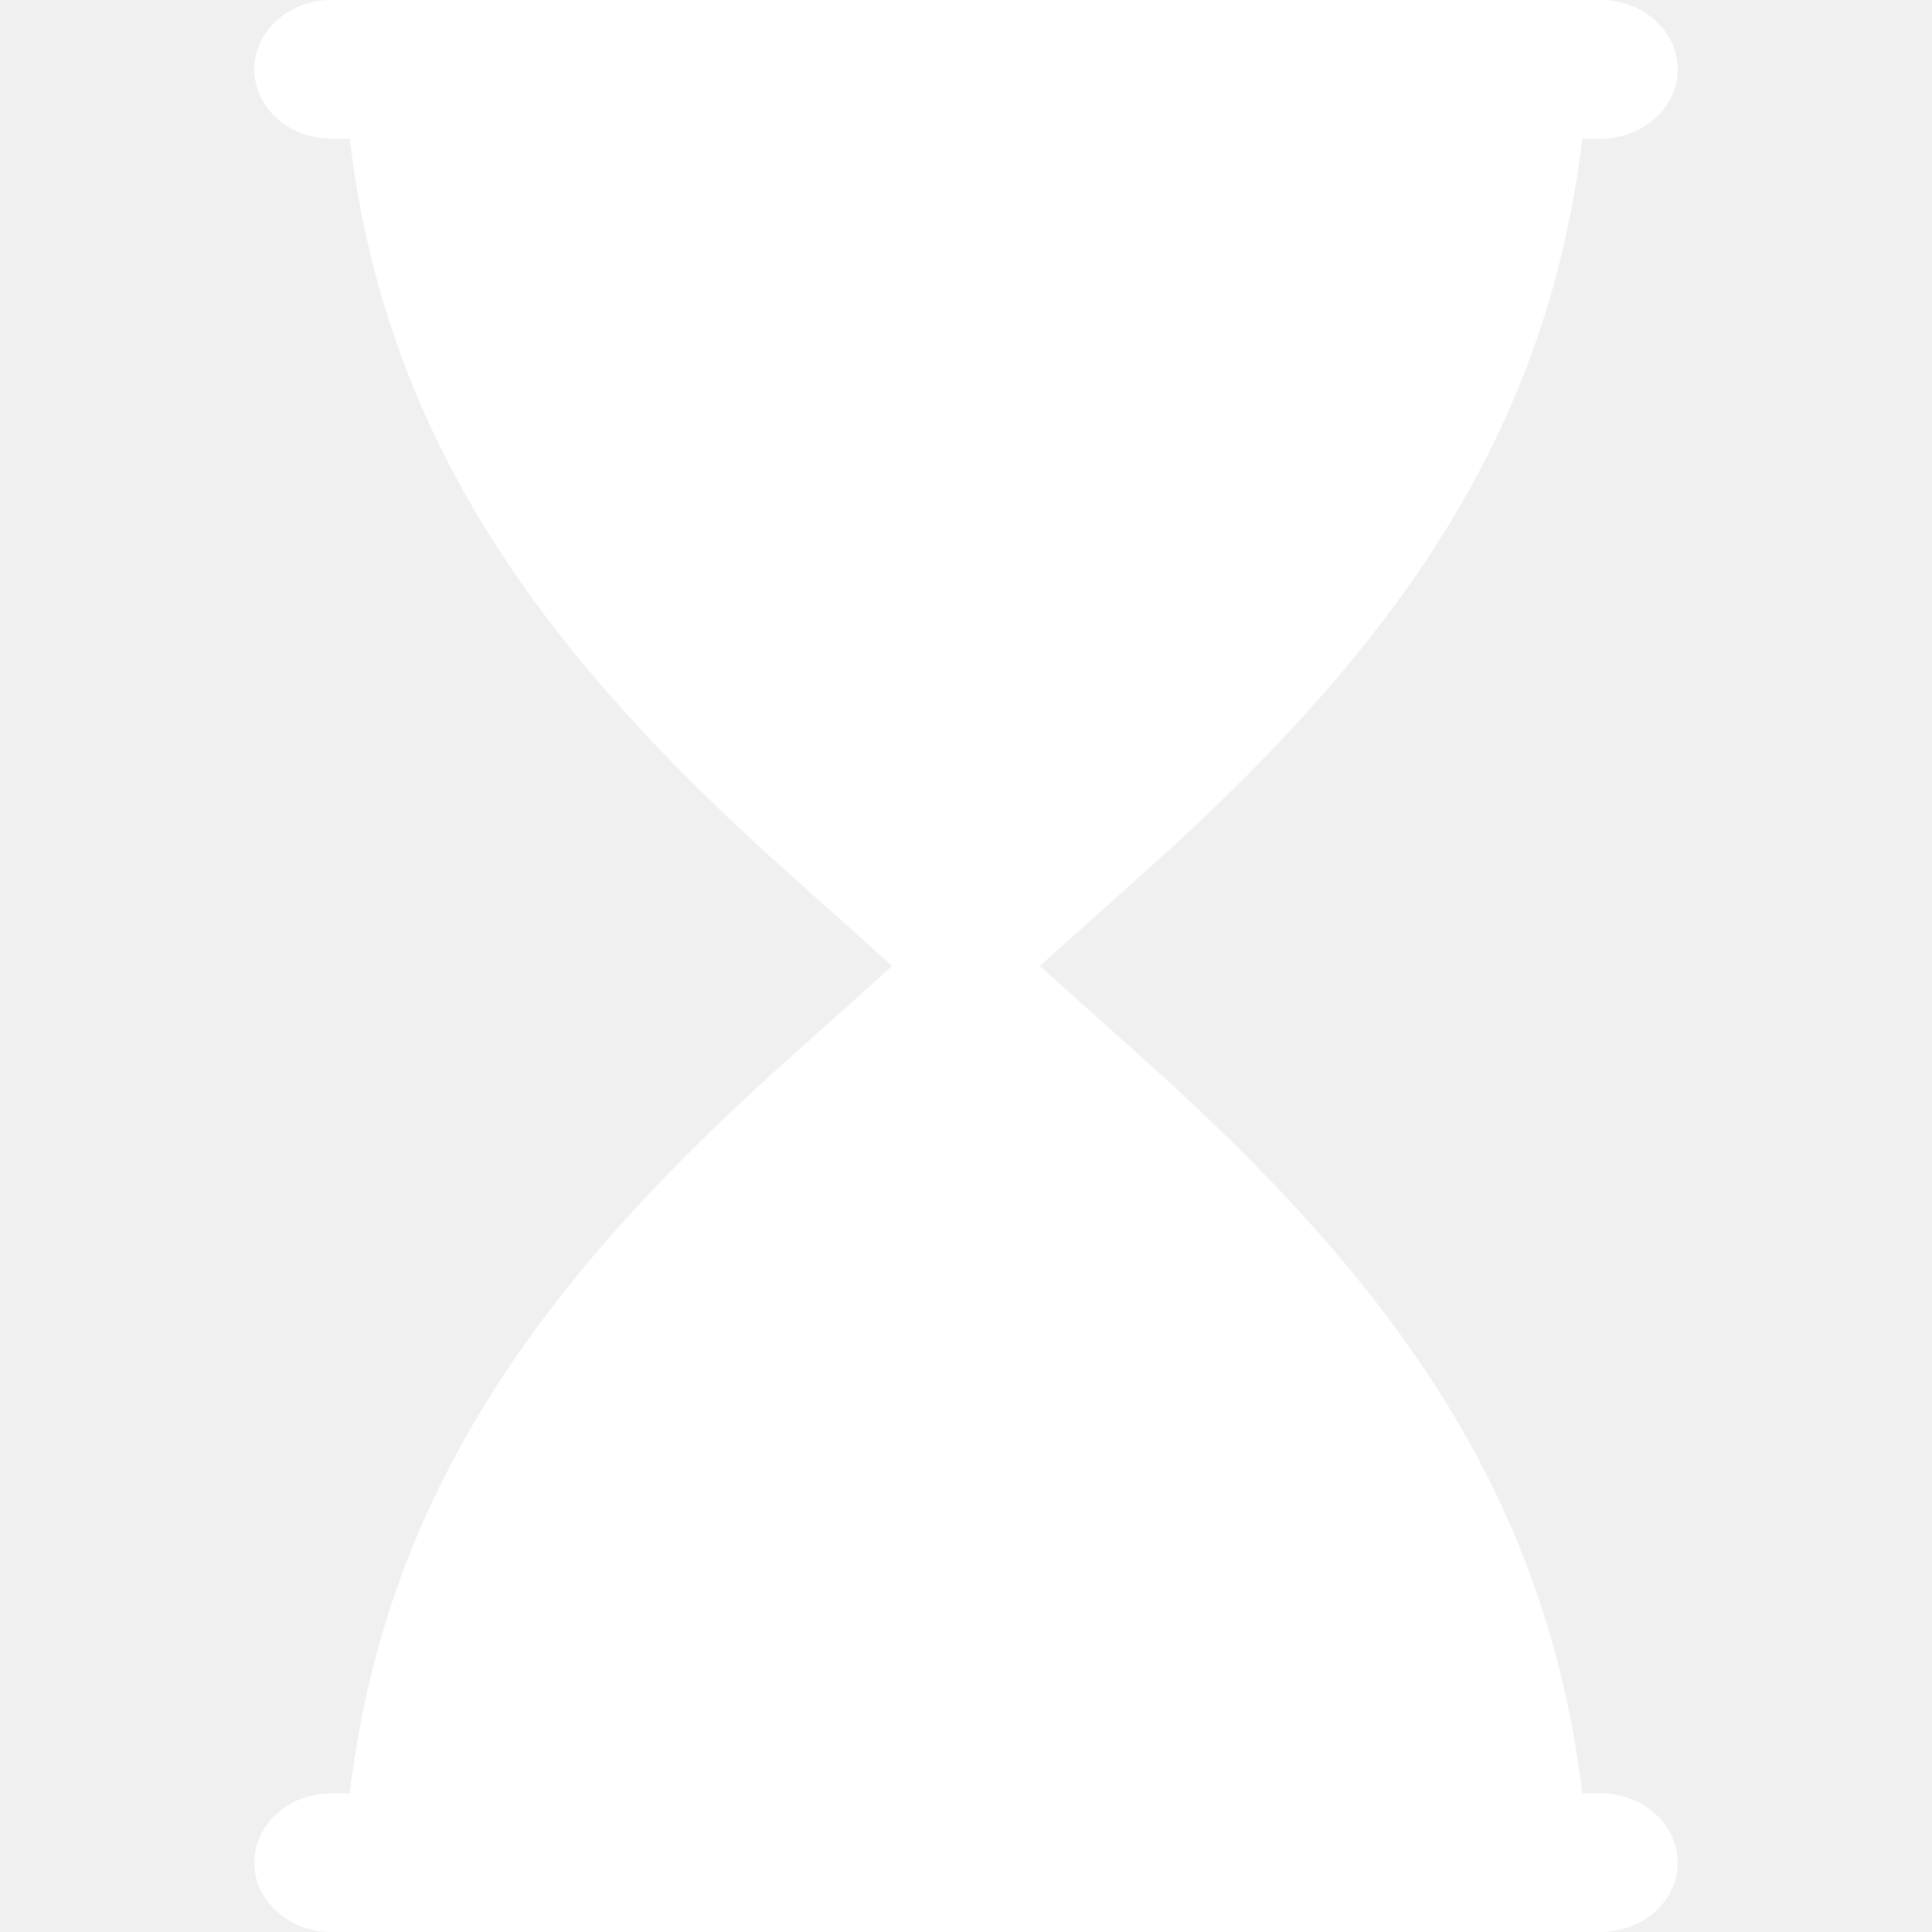
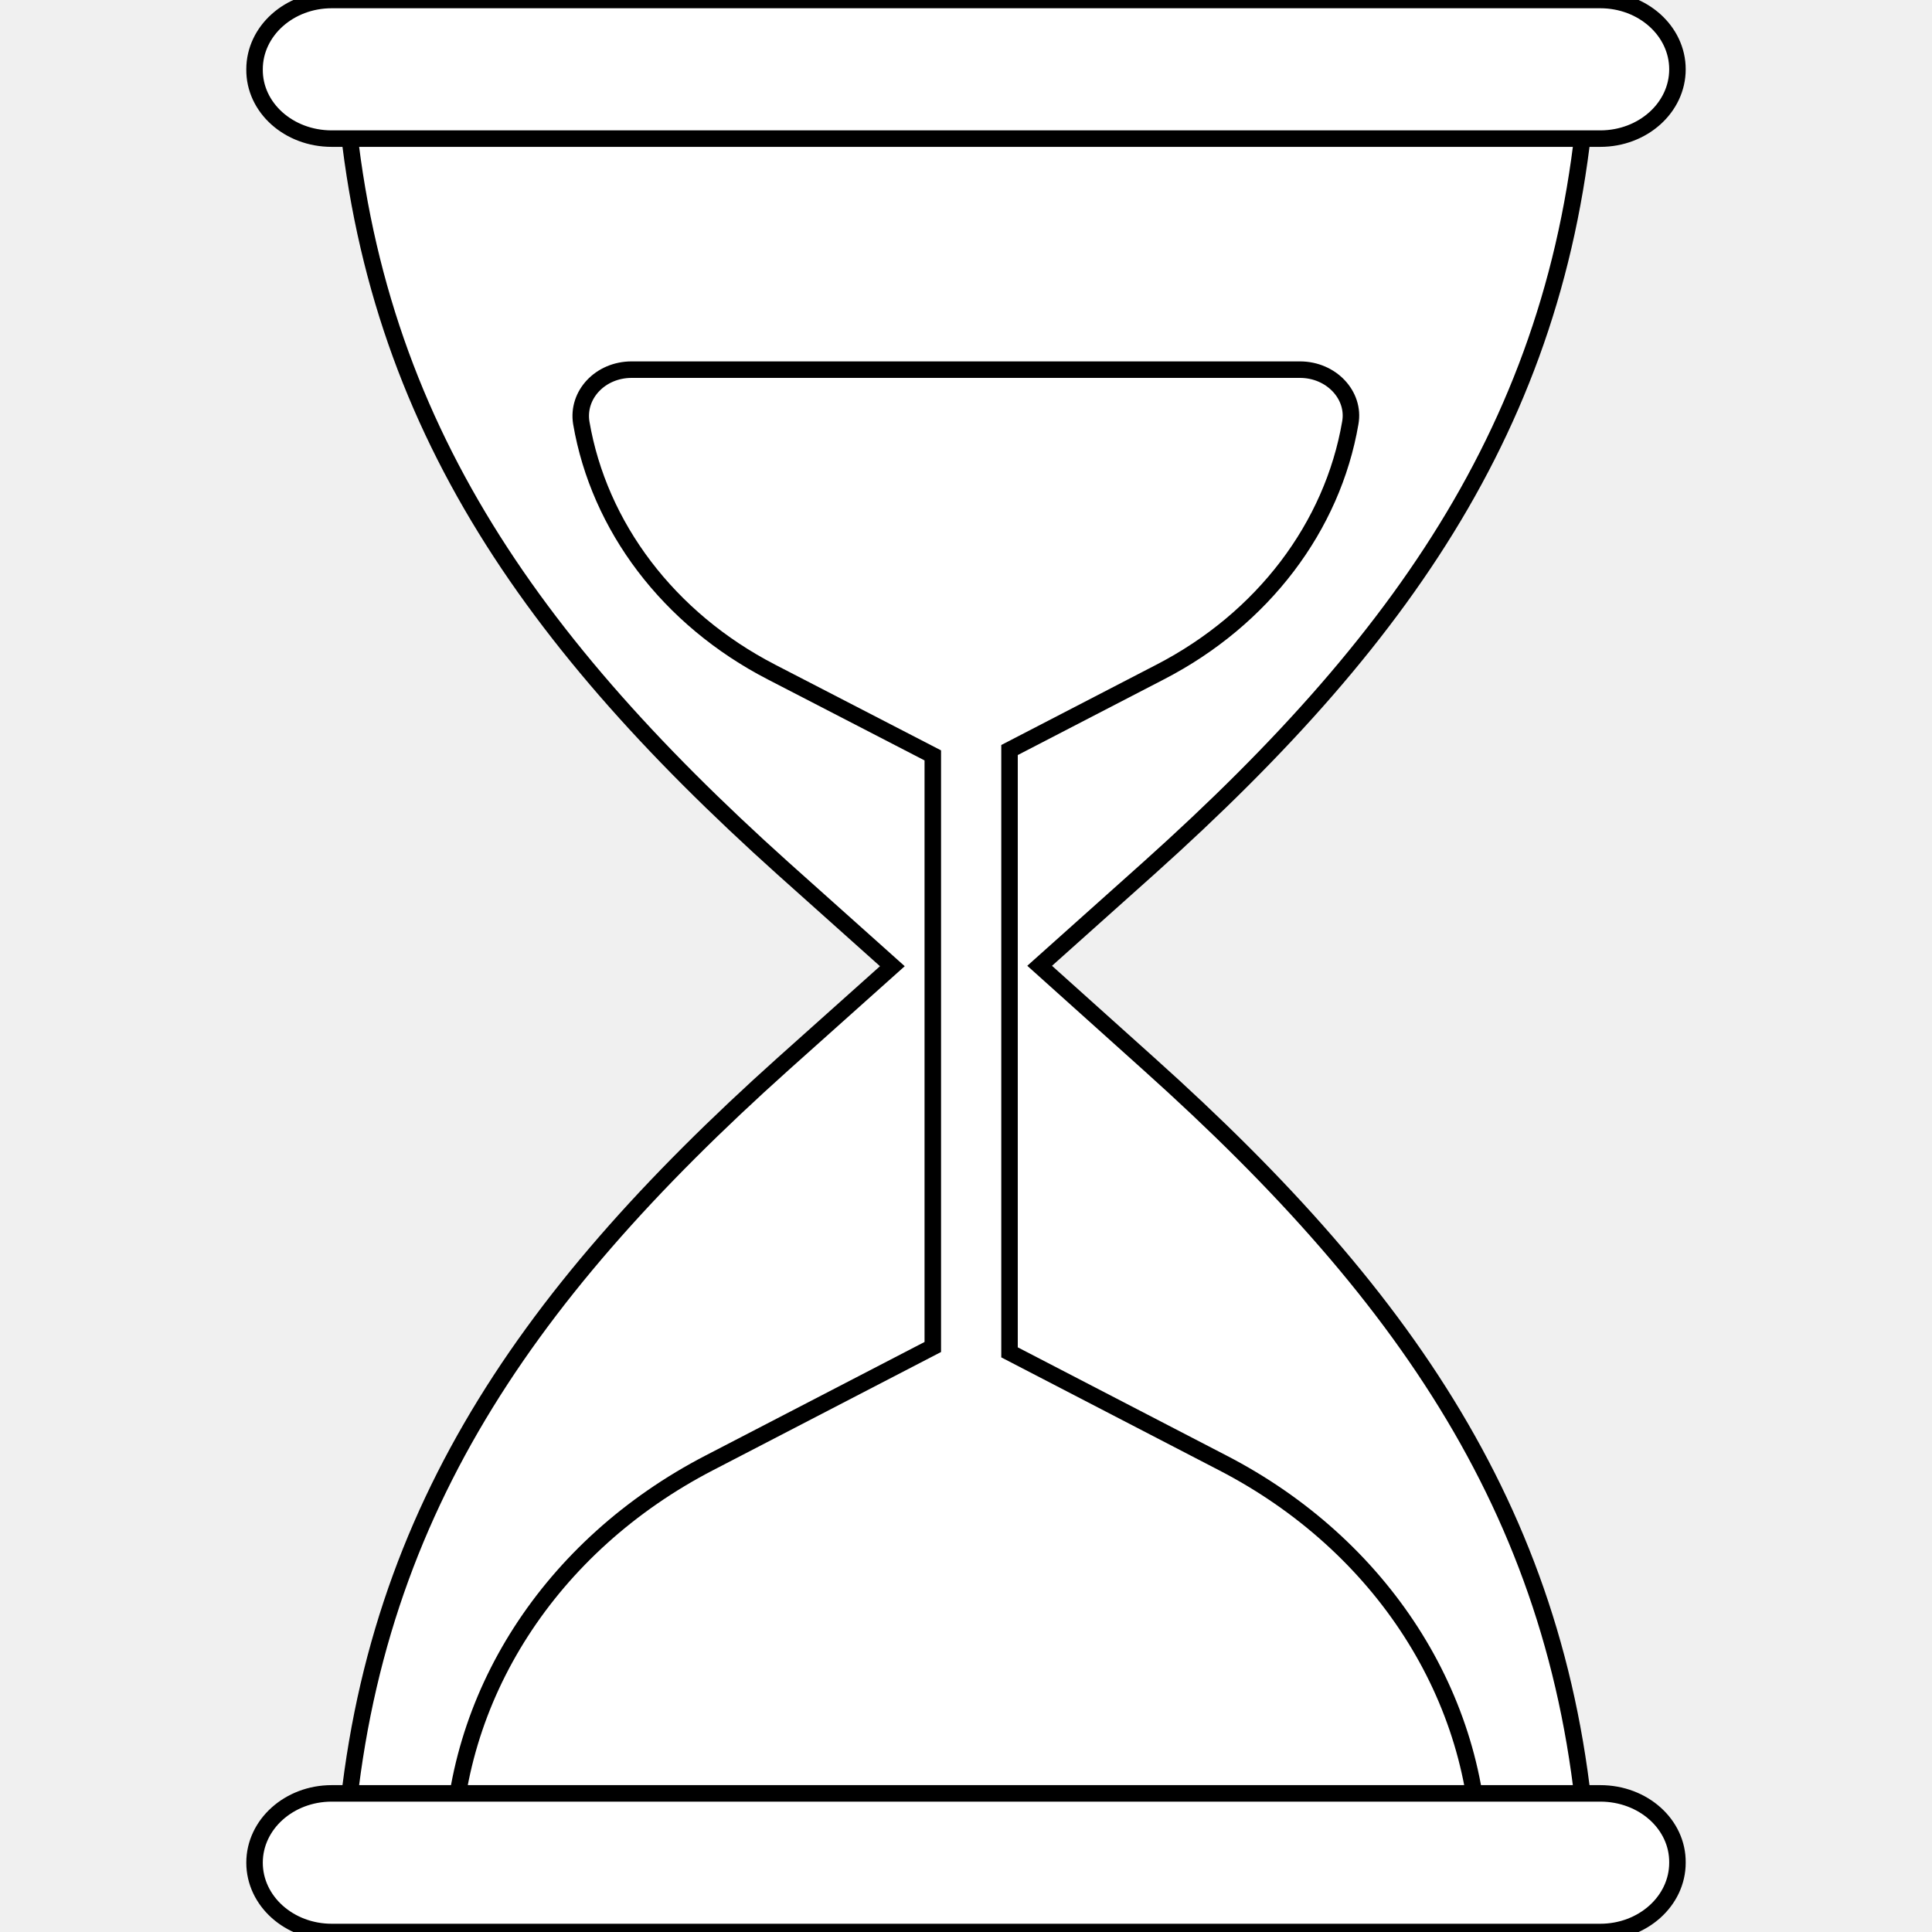
- <svg xmlns="http://www.w3.org/2000/svg" version="1.1" id="Capa_1" x="0px" y="0px" viewBox="0 0 468.293 468.293" style="enable-background:new 0 0 468.293 468.293;" xml:space="preserve">
-   <path style="fill:#ffffff;" d="M278.496,257.872c64.139,57.539,101.931,112.884,106.521,193.738H83.277  c4.59-80.853,42.382-136.199,106.521-193.738l26.467-23.743l-26.467-23.689C125.659,152.901,87.867,97.556,83.277,16.702h301.74  c-4.59,80.854-42.382,136.2-106.521,193.738l-26.466,23.689L278.496,257.872z" />
-   <path style="fill:#ffffff;" d="M80.375,33.617h307.543c10.349,0,18.737-7.526,18.737-16.809S398.267,0,387.918,0H80.375  C70.026,0,61.638,7.526,61.638,16.809S70.026,33.617,80.375,33.617z" />
-   <path style="fill:#ffffff;" d="M171.883,354.643c-38.559,19.982-62.309,56.895-62.309,96.841h249.144  c0-39.947-23.752-76.859-62.31-96.841l-51.66-26.77c0-64.885,0-81.125,0-146.01l36.52-18.924  c24.984-12.947,41.752-35.286,46.06-60.418c1.156-6.746-4.574-12.873-12.183-12.873H153.148c-7.609,0-13.34,6.126-12.183,12.873  c4.308,25.131,21.078,47.471,46.061,60.418l39.053,20.237c0,63.718,0,79.665-0.001,143.384L171.883,354.643z" />
-   <path style="fill:#ffffff;" d="M387.918,434.675H80.375c-10.349,0-18.737,7.526-18.737,16.809c0,9.282,8.388,16.809,18.737,16.809  h307.543c10.349,0,18.737-7.526,18.737-16.809C406.655,442.202,398.267,434.675,387.918,434.675z" />
-   <g>
- </g>
-   <g>
- </g>
-   <g>
- </g>
-   <g>
- </g>
-   <g>
- </g>
-   <g>
- </g>
-   <g>
- </g>
-   <g>
- </g>
-   <g>
- </g>
-   <g>
- </g>
-   <g>
- </g>
-   <g>
- </g>
-   <g>
- </g>
-   <g>
- </g>
-   <g>
- </g>
+ <svg xmlns="http://www.w3.org/2000/svg" version="1.1" id="Capa_1" x="0px" y="0px" viewBox="-71 162.7 468.3 468.3" style="enable-background:new -71 162.7 468.3 468.3;" xml:space="preserve">
+   <style type="text/css">
+ 	.st0{fill:#FFFFFF;stroke:#000000;stroke-width:4;stroke-miterlimit:10;}
+ </style>
+   <path class="st0" d="M207.5,420.6c64.1,57.5,101.9,112.9,106.5,193.7H12.3c4.6-80.9,42.4-136.2,106.5-193.7l26.5-23.7l-26.5-23.7  C54.7,315.6,16.9,260.3,12.3,179.4H314c-4.6,80.9-42.4,136.2-106.5,193.7L181,396.8L207.5,420.6z" />
+   <path class="st0" d="M9.4,196.3h307.5c10.3,0,18.7-7.5,18.7-16.8s-8.4-16.8-18.7-16.8H9.4c-10.3,0-18.7,7.5-18.7,16.8  C-9.4,188.8-1,196.3,9.4,196.3z" />
+   <path class="st0" d="M100.9,517.3c-38.6,20-62.3,56.9-62.3,96.8h249.1c0-39.9-23.8-76.9-62.3-96.8l-51.7-26.8c0-64.9,0-81.1,0-146  l36.5-18.9c25-12.9,41.8-35.3,46.1-60.4c1.2-6.7-4.6-12.9-12.2-12.9h-162c-7.6,0-13.3,6.1-12.2,12.9c4.3,25.1,21.1,47.5,46.1,60.4  l39.1,20.2c0,63.7,0,79.7,0,143.4L100.9,517.3z" />
+   <path class="st0" d="M316.9,597.4H9.4c-10.3,0-18.7,7.5-18.7,16.8c0,9.3,8.4,16.8,18.7,16.8h307.5c10.3,0,18.7-7.5,18.7-16.8  C335.7,604.9,327.3,597.4,316.9,597.4z" />
</svg>
